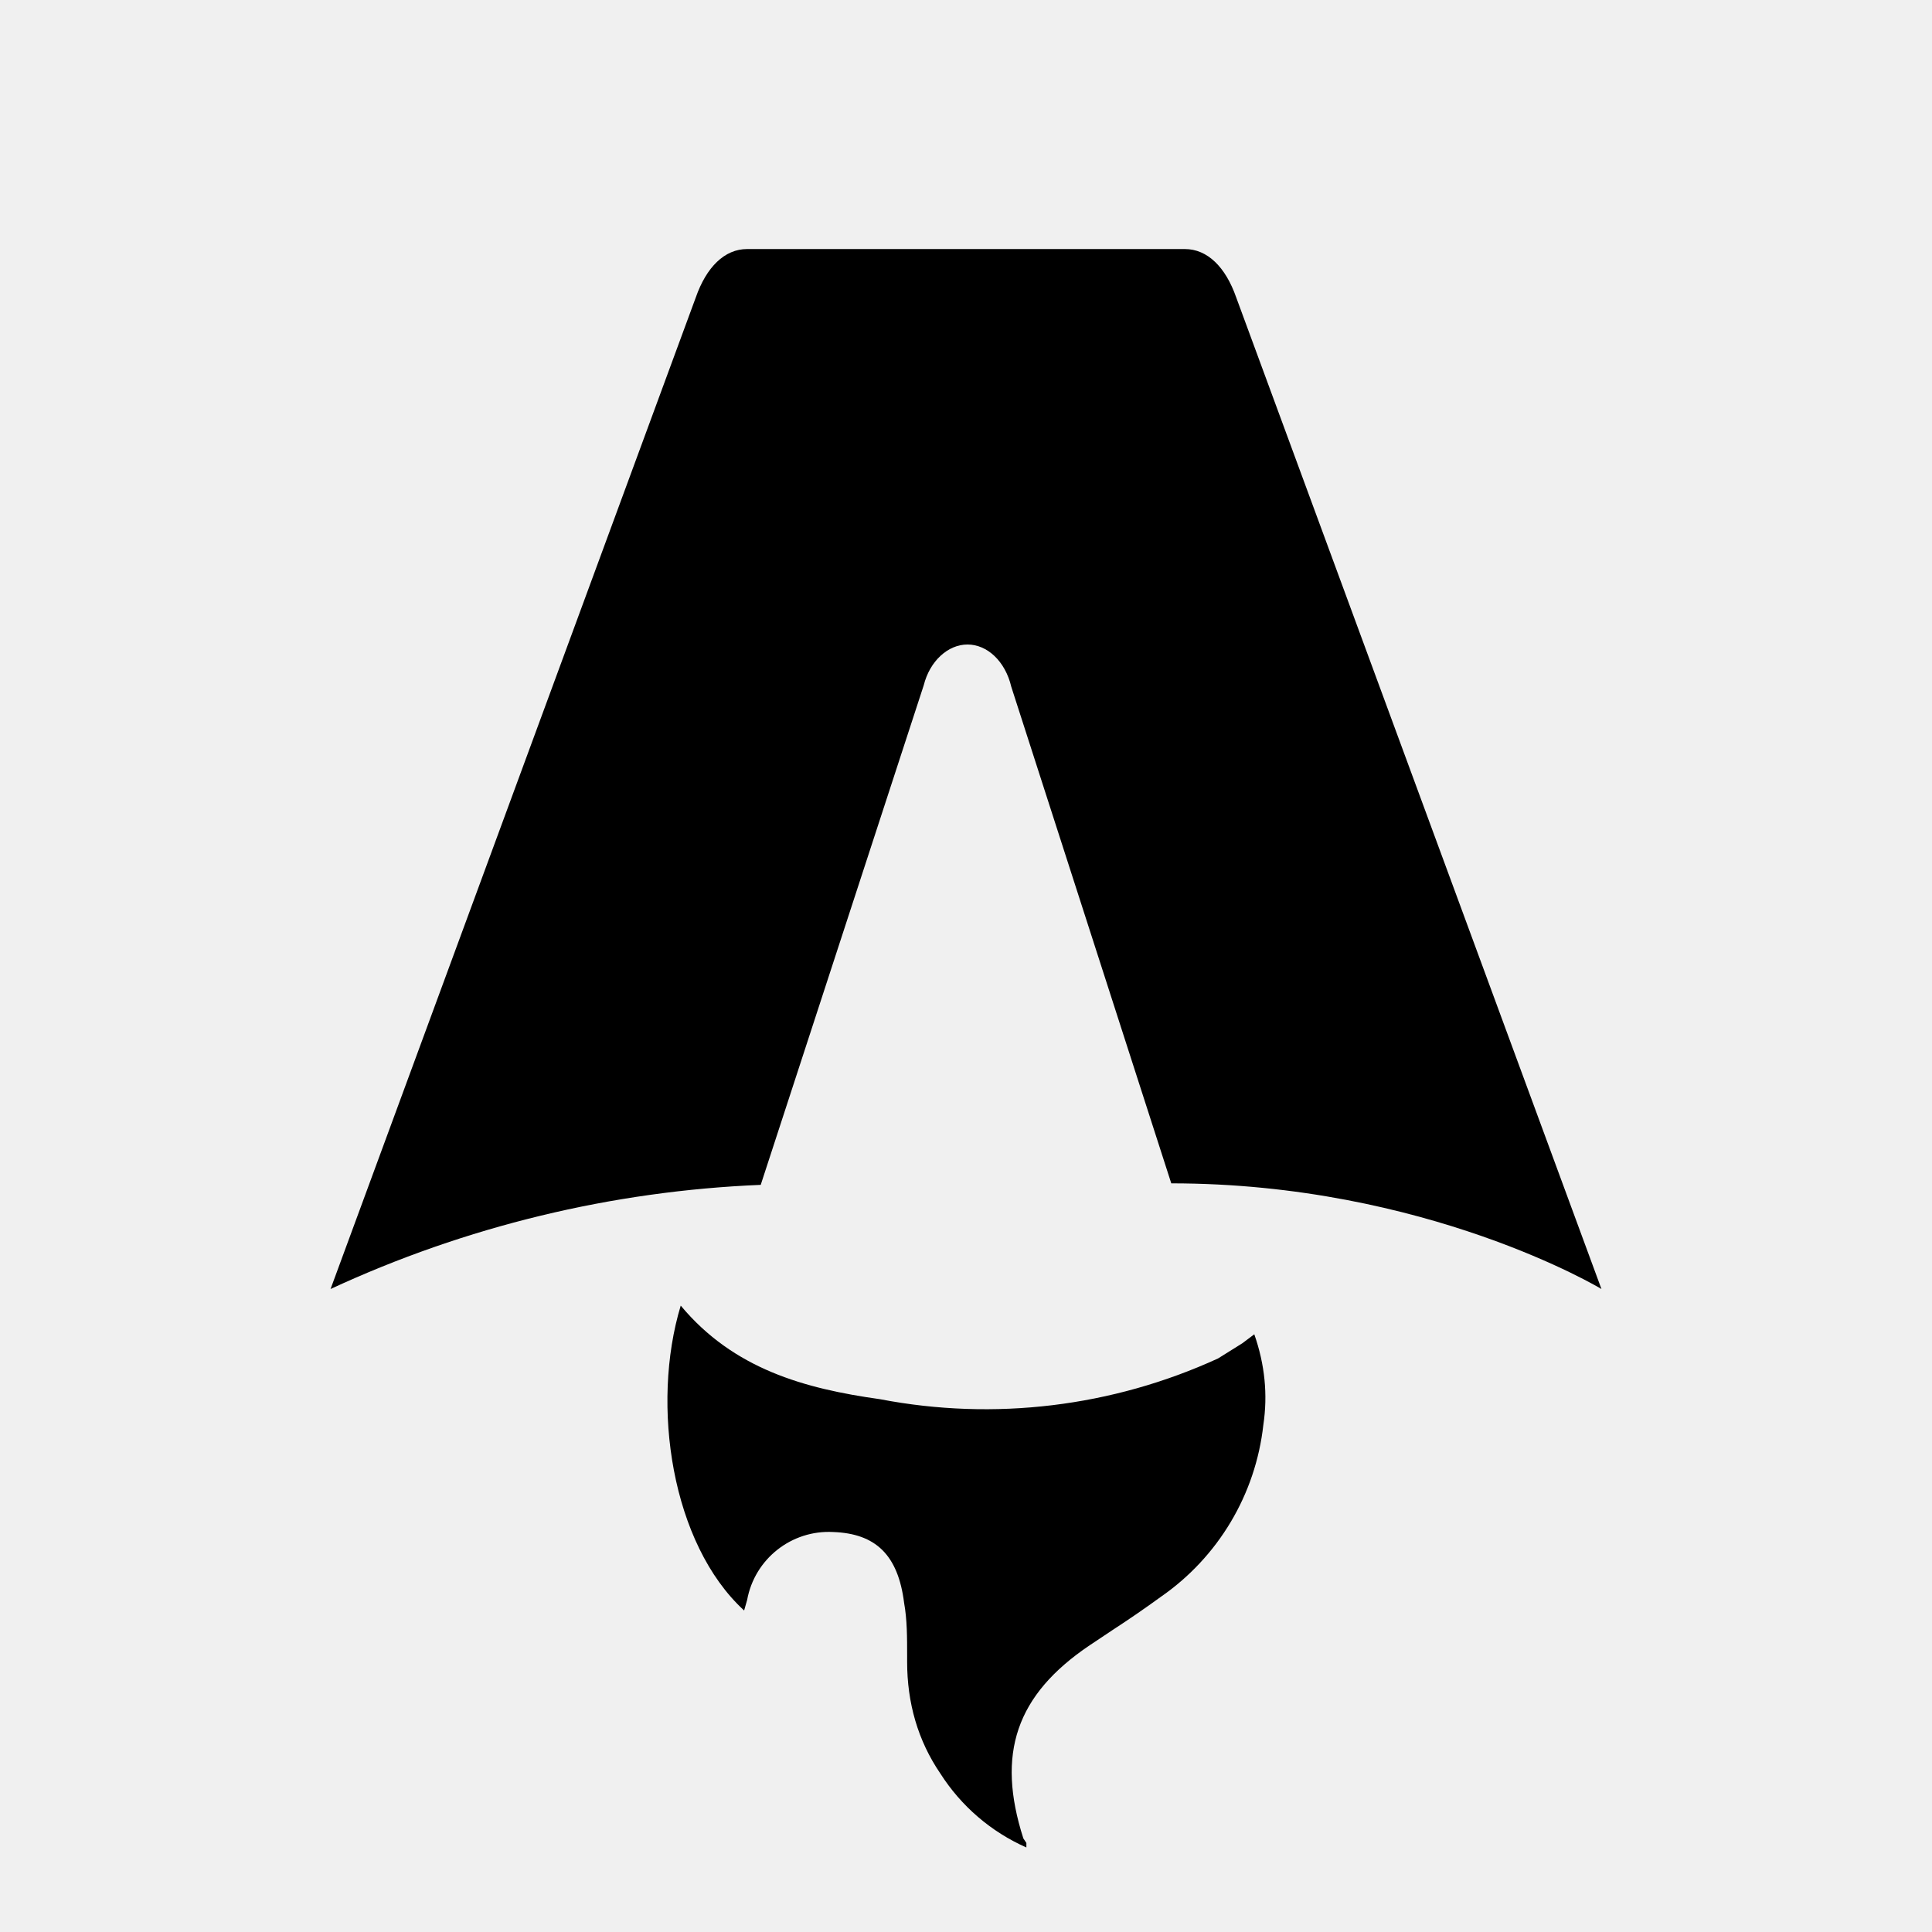
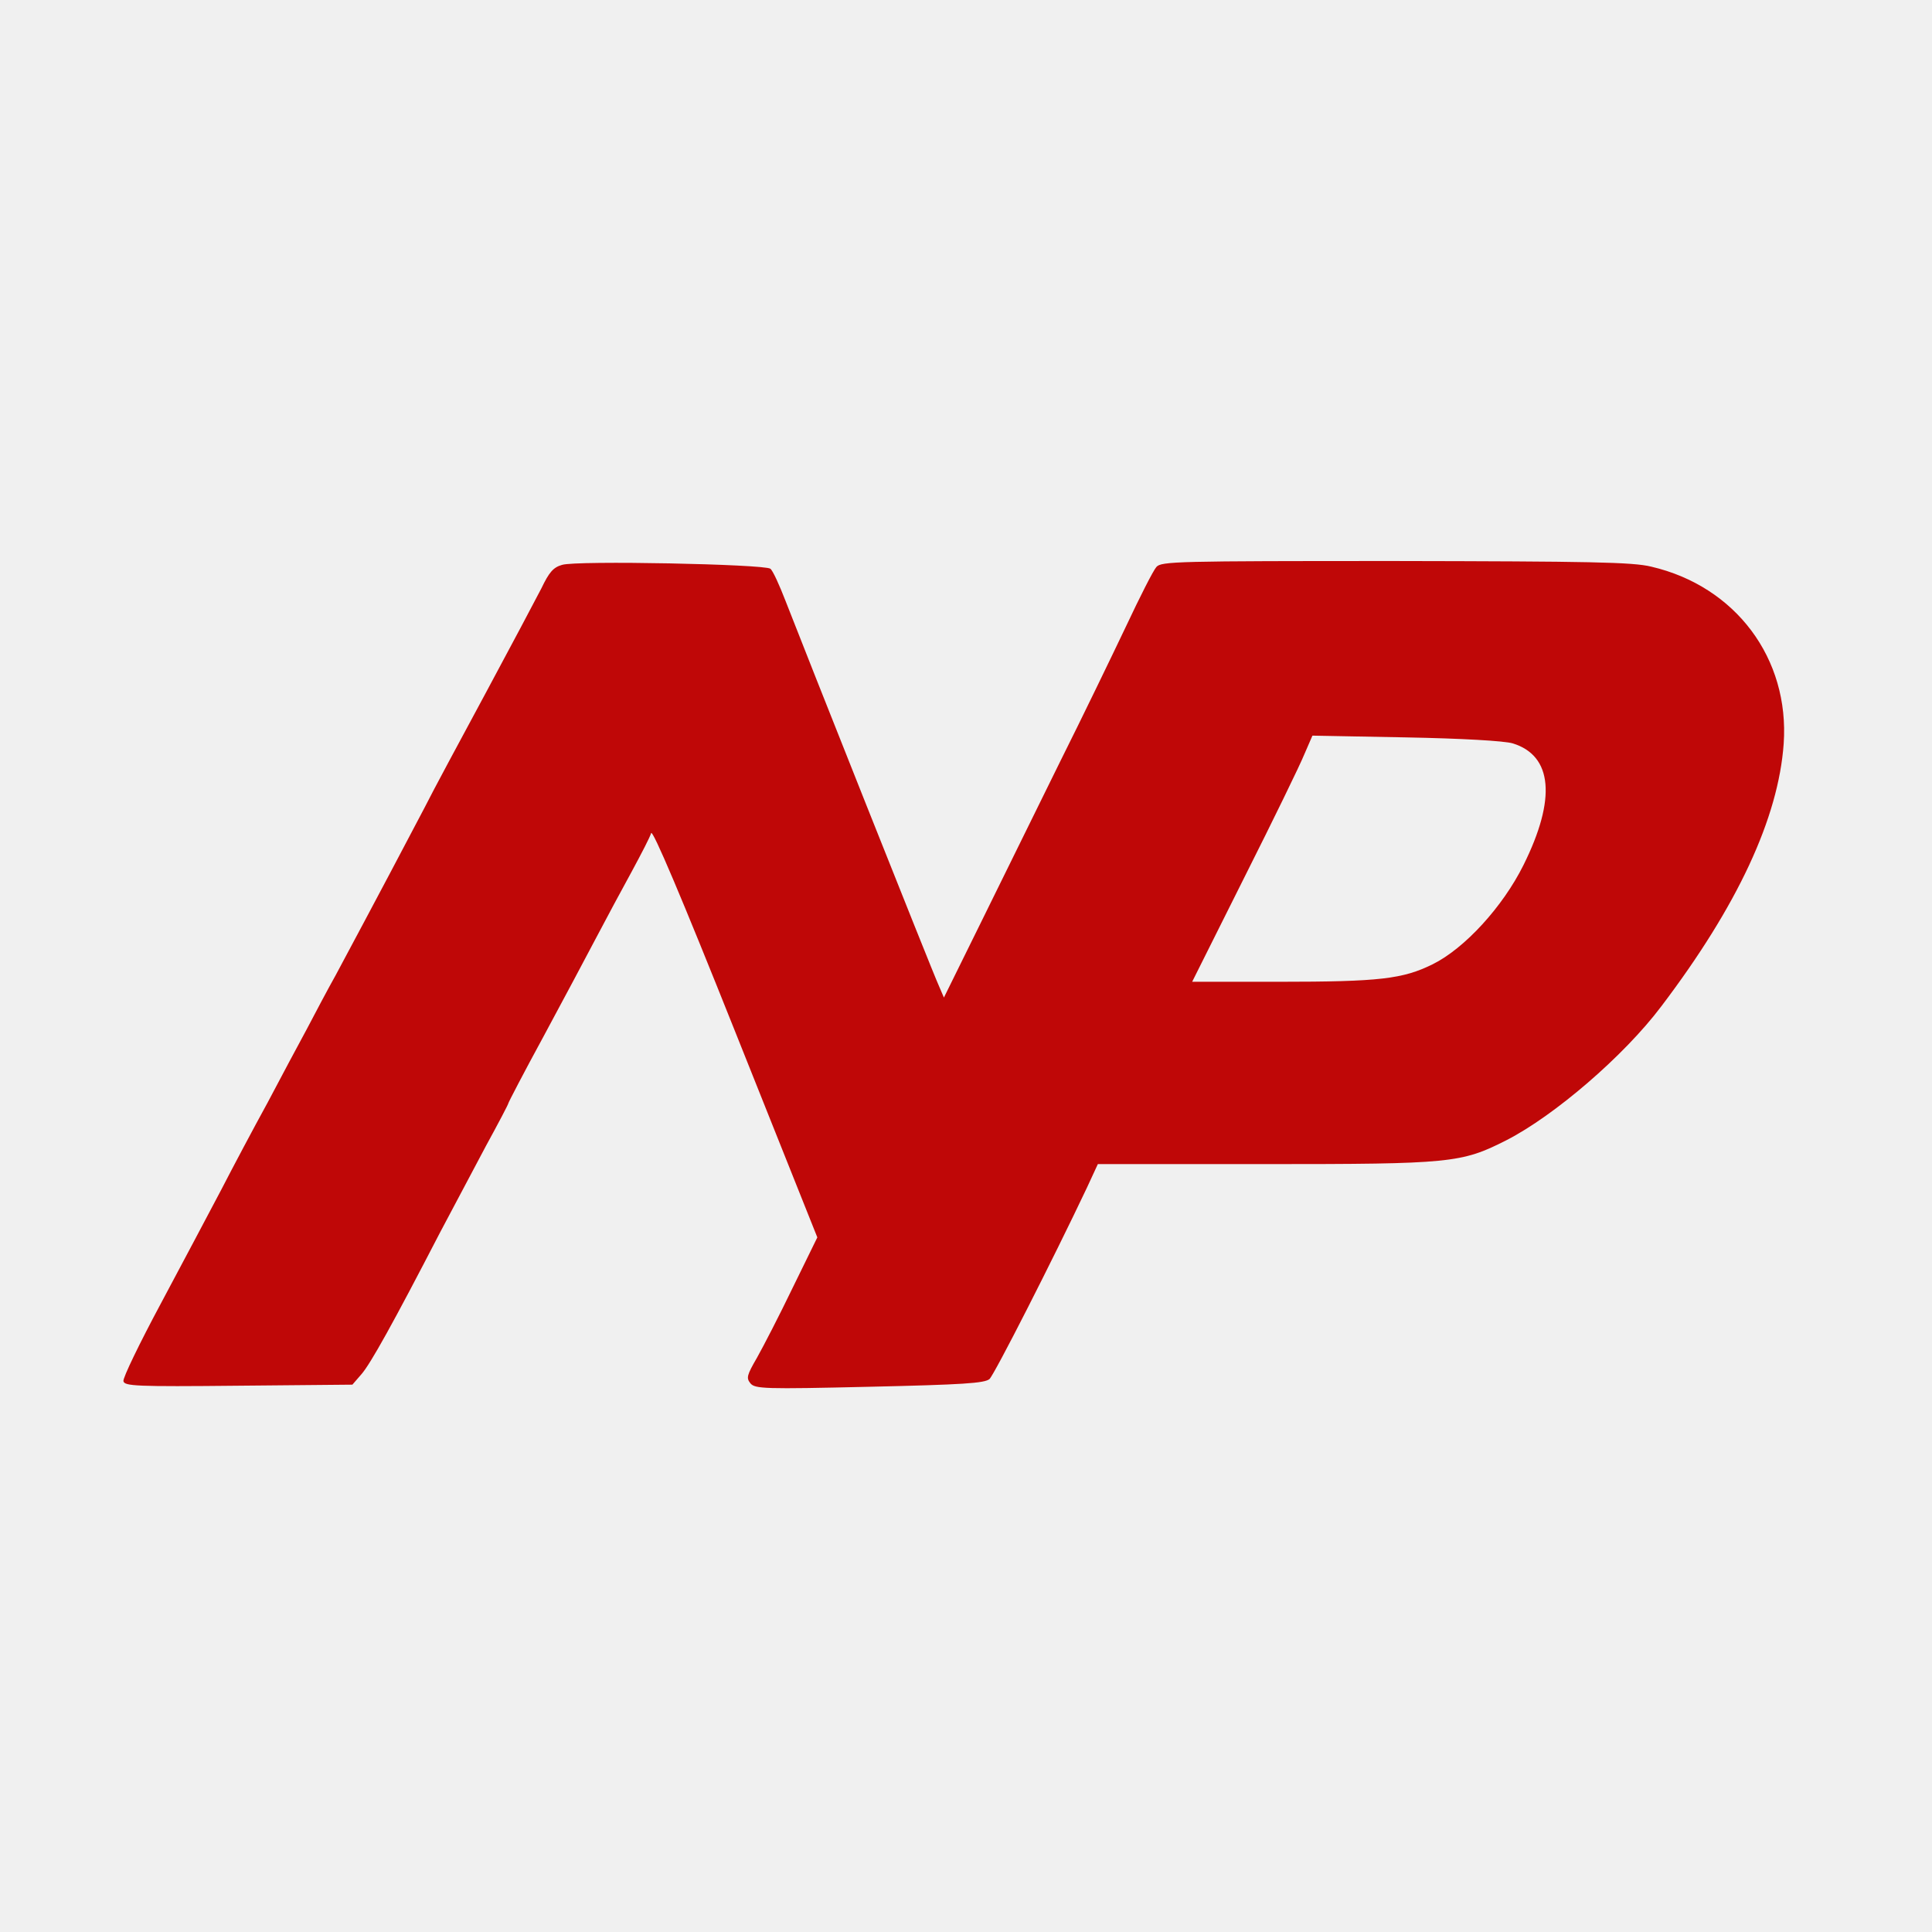
- <svg xmlns="http://www.w3.org/2000/svg" fill="none" viewBox="0 0 128 128">
-   <path d="M50.4 78.5a75.1 75.1 0 0 0-28.5 6.9l24.2-65.7c.7-2 1.9-3.2 3.4-3.2h29c1.5 0 2.7 1.2 3.4 3.2l24.2 65.7s-11.6-7-28.5-7L67 45.5c-.4-1.7-1.6-2.8-2.9-2.8-1.3 0-2.5 1.1-2.9 2.7L50.4 78.5Zm-1.1 28.2Zm-4.2-20.2c-2 6.6-.6 15.8 4.2 20.2a17.5 17.5 0 0 1 .2-.7 5.5 5.5 0 0 1 5.7-4.5c2.8.1 4.3 1.5 4.7 4.7.2 1.1.2 2.3.2 3.5v.4c0 2.7.7 5.2 2.2 7.4a13 13 0 0 0 5.7 4.9v-.3l-.2-.3c-1.8-5.6-.5-9.5 4.4-12.8l1.5-1a73 73 0 0 0 3.2-2.2 16 16 0 0 0 6.8-11.4c.3-2 .1-4-.6-6l-.8.6-1.6 1a37 37 0 0 1-22.4 2.7c-5-.7-9.7-2-13.2-6.2Z" />
-   <style>
-         path { fill: #000; }
-         @media (prefers-color-scheme: dark) {
-             path { fill: #FFF; }
-         }
-     </style>
+ <svg xmlns="http://www.w3.org/2000/svg" version="1.0" width="70" height="70" viewBox="0 0 551 283" preserveAspectRatio="xMidYMid meet">
+   <g transform="translate(0,283) scale(0.1,-0.1)" fill="#bf0707" stroke="none">
+     <path d="M1603 2559 c-25 -7 -37 -21 -59 -67 -16 -31 -87 -165 -158 -297 -71 -132 -151 -280 -176 -330 -42 -80 -132 -251 -252 -475 -23 -41 -60 -111 -83 -155 -24 -44 -74 -138 -112 -210 -39 -71 -99 -184 -133 -250 -35 -66 -112 -212 -172 -324 -60 -112 -108 -211 -106 -220 3 -14 35 -16 328 -13 l325 3 26 30 c26 30 90 145 224 404 38 72 97 183 131 247 35 64 64 119 64 122 0 2 44 87 99 188 54 100 122 228 151 283 29 55 75 141 102 190 27 50 52 98 55 109 4 12 86 -181 240 -567 l234 -586 -70 -143 c-38 -79 -84 -168 -102 -200 -29 -50 -31 -58 -19 -73 13 -16 40 -17 340 -10 265 6 328 10 342 22 14 13 181 341 278 546 l31 67 478 0 c529 0 559 3 687 68 137 70 336 241 442 382 217 286 334 537 349 749 17 243 -137 449 -378 505 -53 13 -176 15 -730 16 -624 0 -667 -1 -681 -17 -9 -10 -47 -85 -86 -168 -39 -82 -124 -258 -190 -390 -65 -132 -166 -337 -224 -455 l-106 -215 -15 35 c-18 39 -387 968 -437 1097 -17 44 -36 86 -43 91 -17 13 -553 24 -594 11z m2711 -509 c114 -35 125 -158 31 -347 -59 -119 -168 -238 -259 -283 -85 -42 -151 -50 -438 -50 l-248 0 149 298 c82 163 159 321 171 351 l23 53 266 -5 c161 -3 281 -10 305 -17z" />
+   </g>
</svg>
